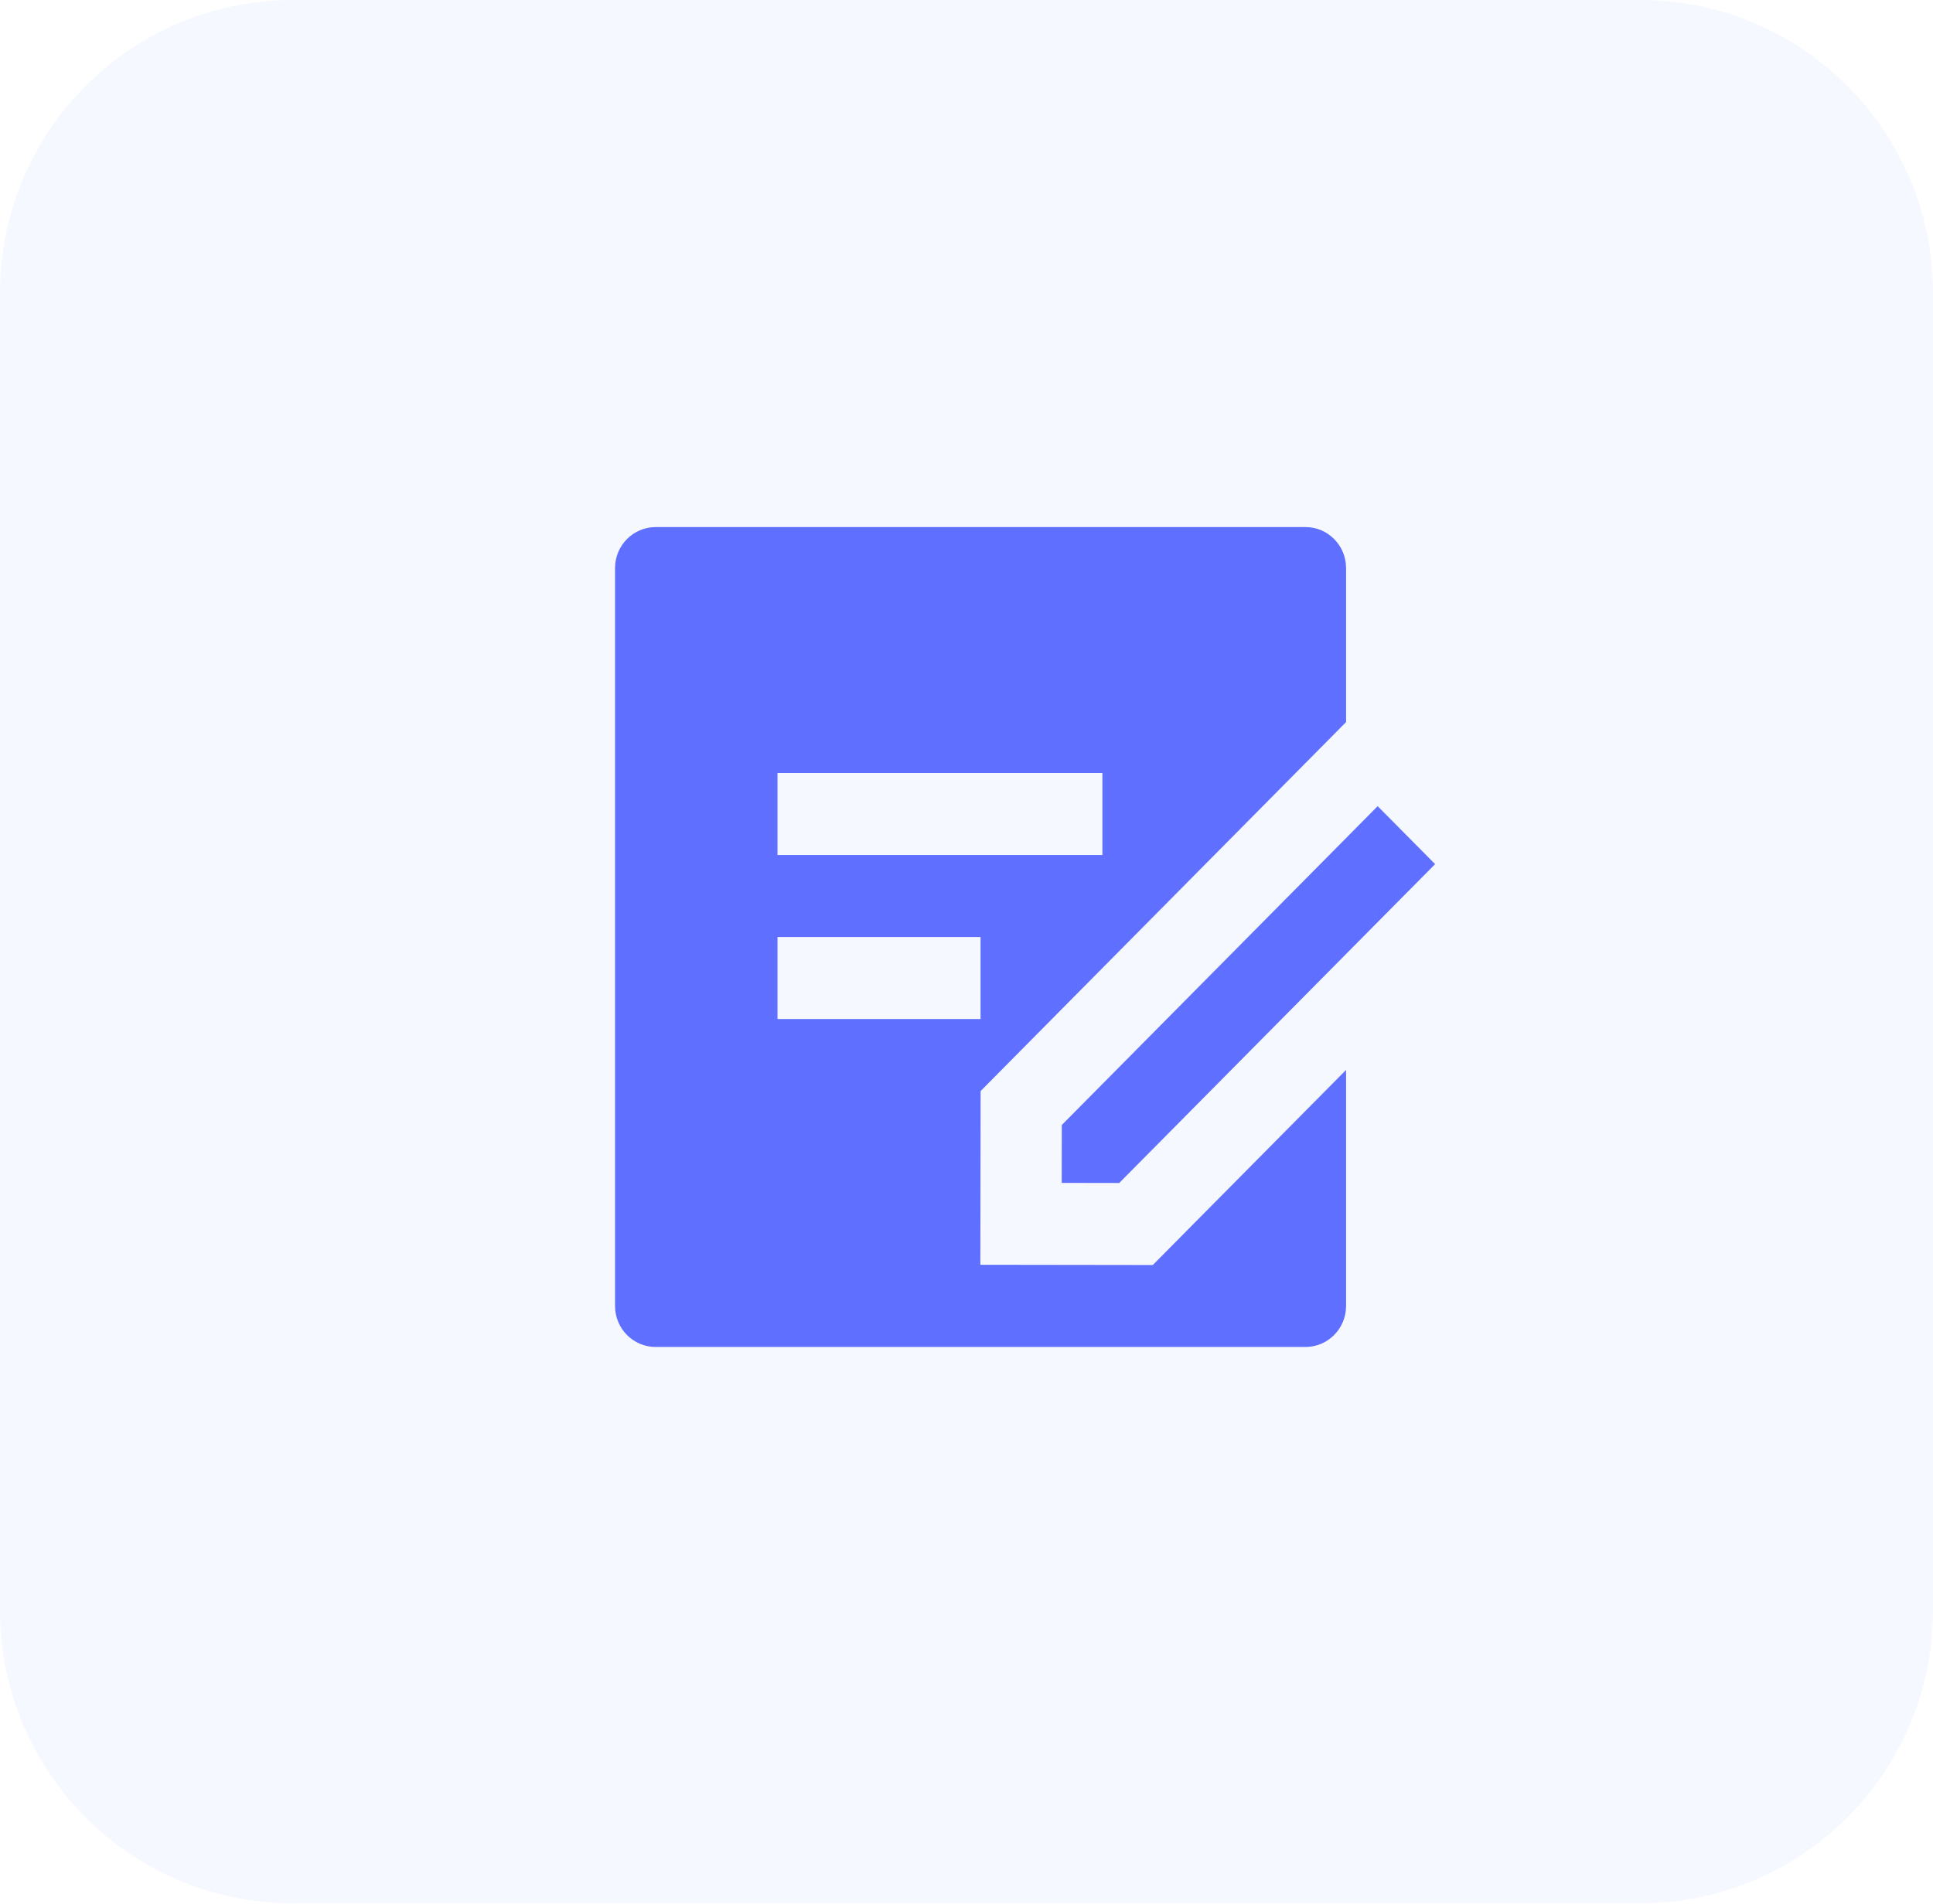
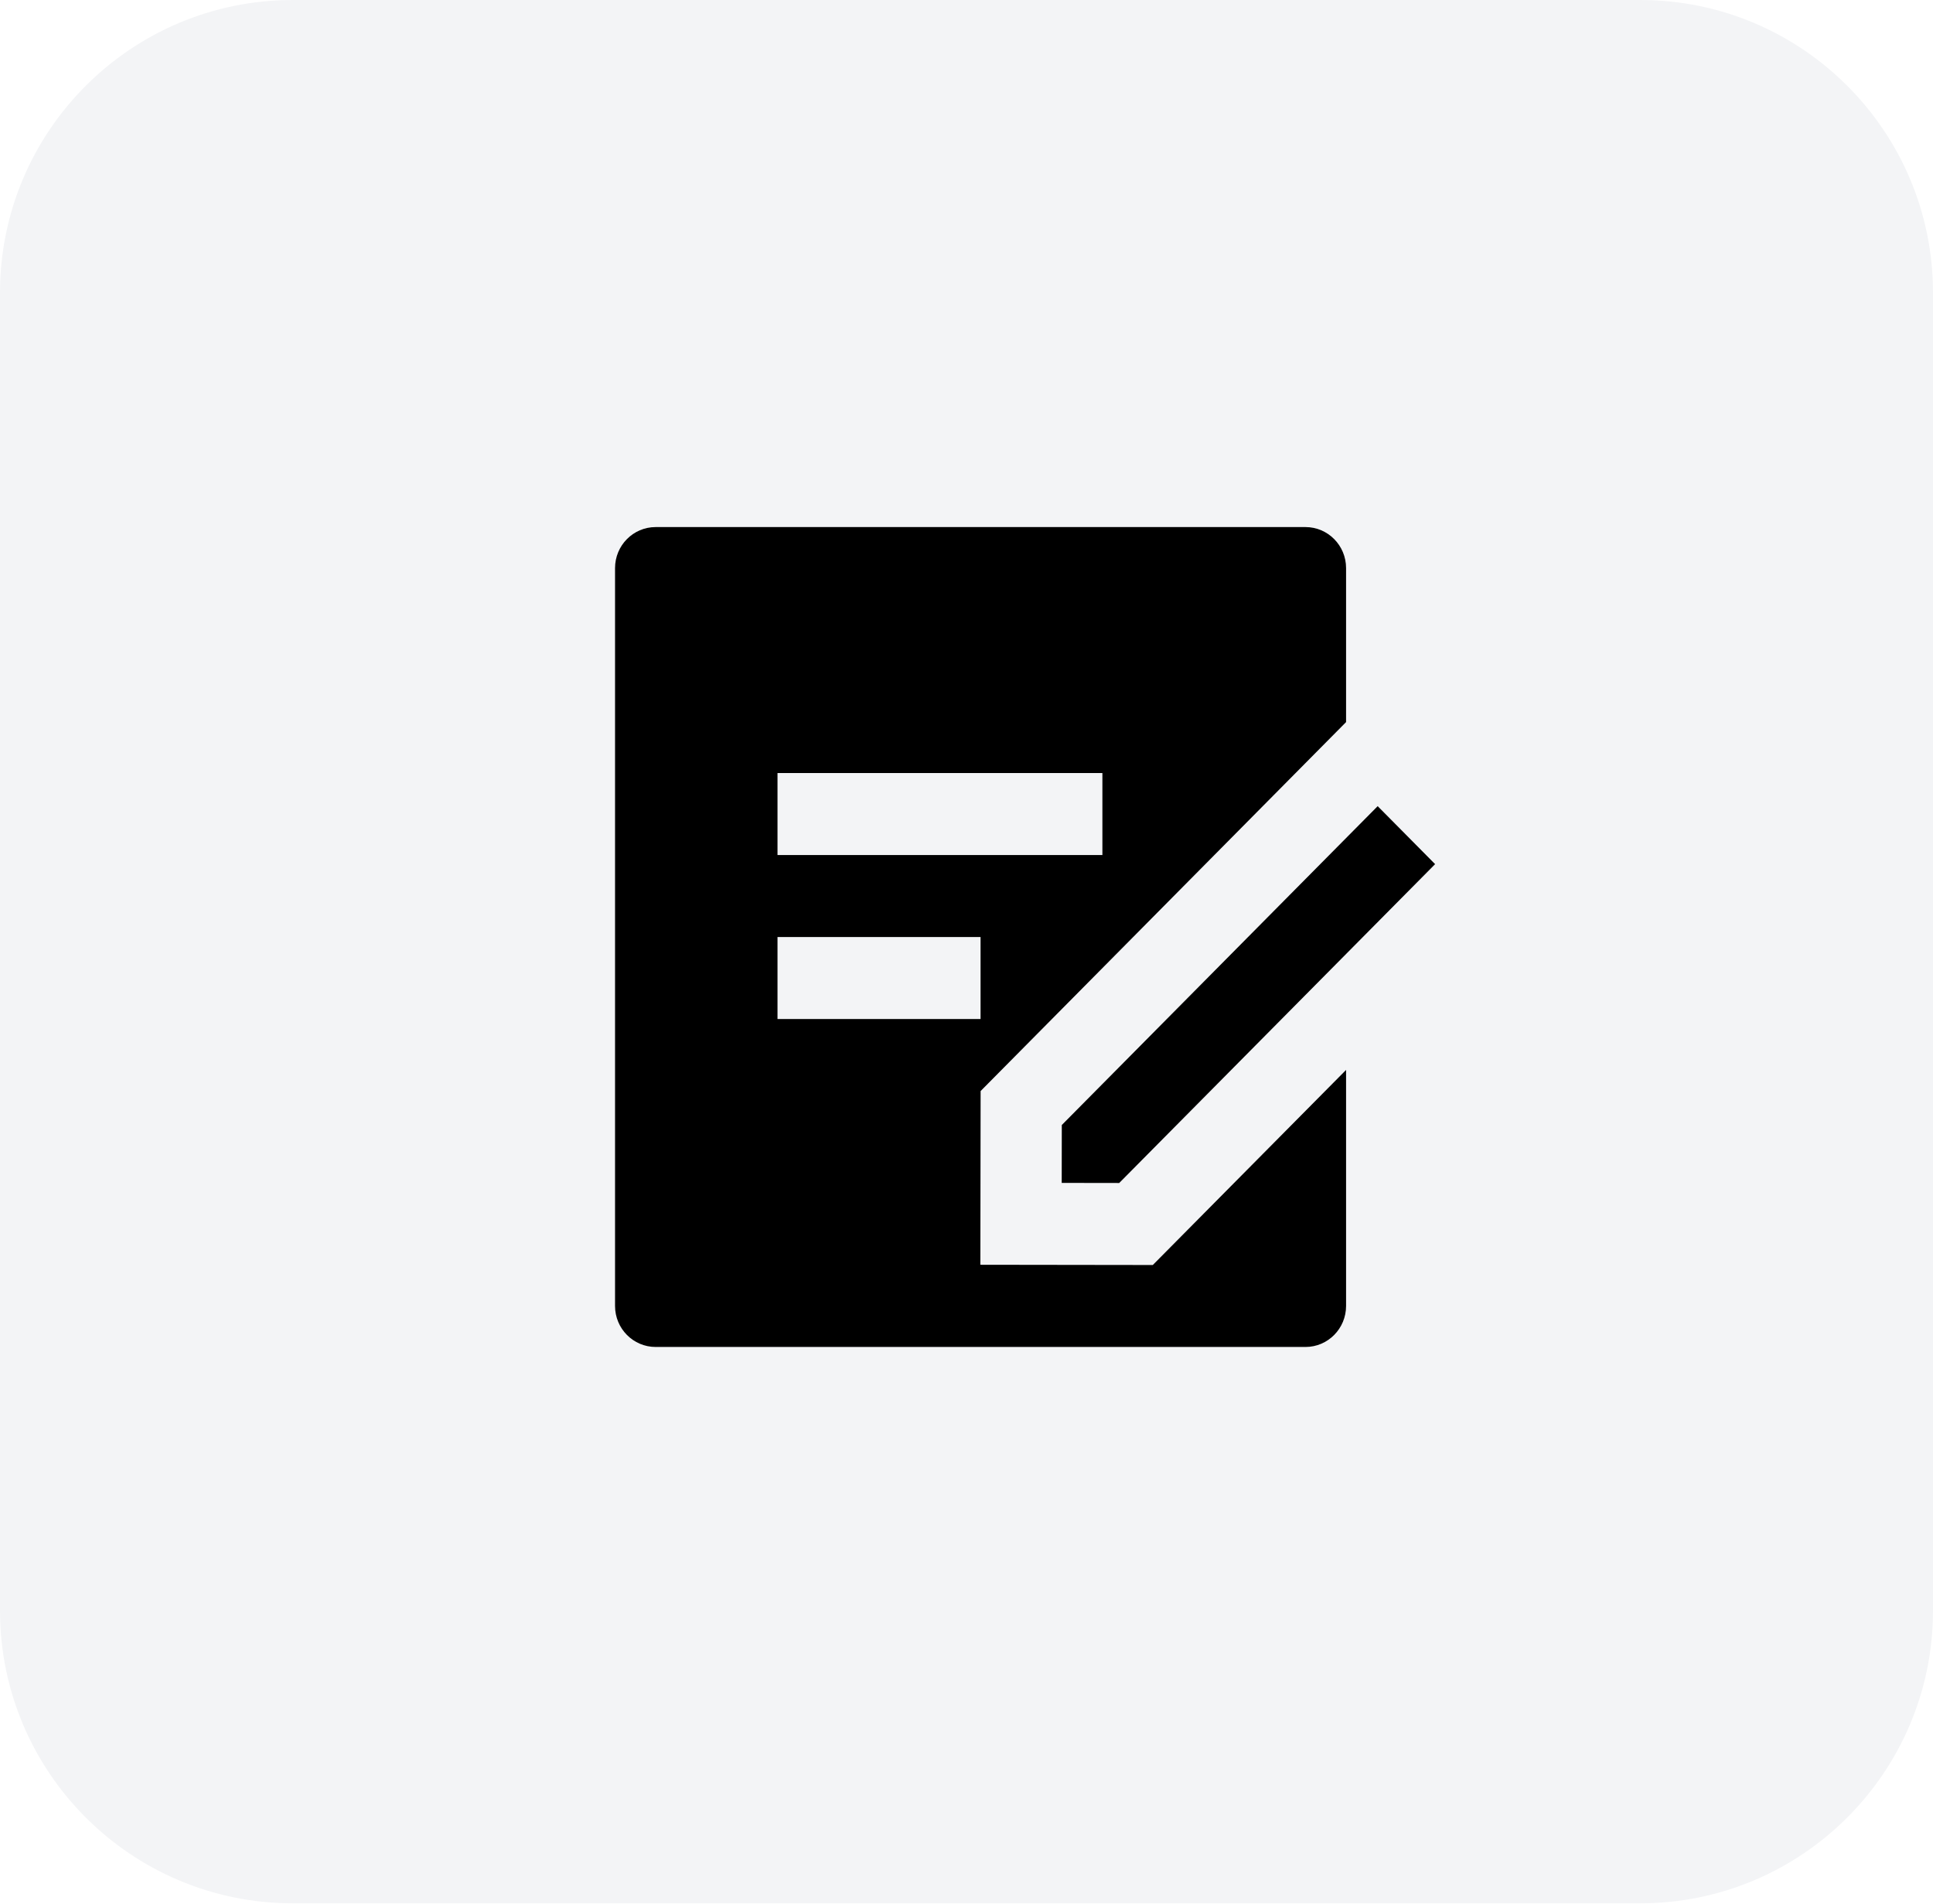
<svg xmlns="http://www.w3.org/2000/svg" width="66" height="65" viewBox="0 0 66 65" fill="none">
-   <rect width="66" height="65" rx="10" fill="#F6F8FF" />
-   <path d="M44.574 18C45.339 18 45.96 18.627 45.96 19.4V24.66L33.482 37.26L33.473 43.193L39.361 43.201L45.96 36.539V44.6C45.96 45.373 45.339 46 44.574 46H22.387C21.621 46 21 45.373 21 44.6V19.4C21 18.627 21.621 18 22.387 18H44.574ZM47.039 27.531L49 29.511L38.214 40.4L36.251 40.397L36.254 38.42L47.039 27.531ZM33.48 32H26.547V34.8H33.48V32ZM37.64 26.4H26.547V29.2H37.64V26.4Z" fill="#5F6FFF" />
+   <rect width="66" height="65" rx="10" fill="#F3F4F6" />
+   <path d="M44.574 18C45.339 18 45.96 18.627 45.96 19.4V24.66L33.482 37.26L33.473 43.193L39.361 43.201L45.96 36.539V44.6C45.96 45.373 45.339 46 44.574 46H22.387C21.621 46 21 45.373 21 44.6V19.4C21 18.627 21.621 18 22.387 18H44.574ZM47.039 27.531L49 29.511L38.214 40.4L36.251 40.397L36.254 38.42L47.039 27.531ZM33.48 32H26.547V34.8H33.48V32ZM37.64 26.4H26.547V29.2H37.64V26.4Z" fill="#000000" />
</svg>
